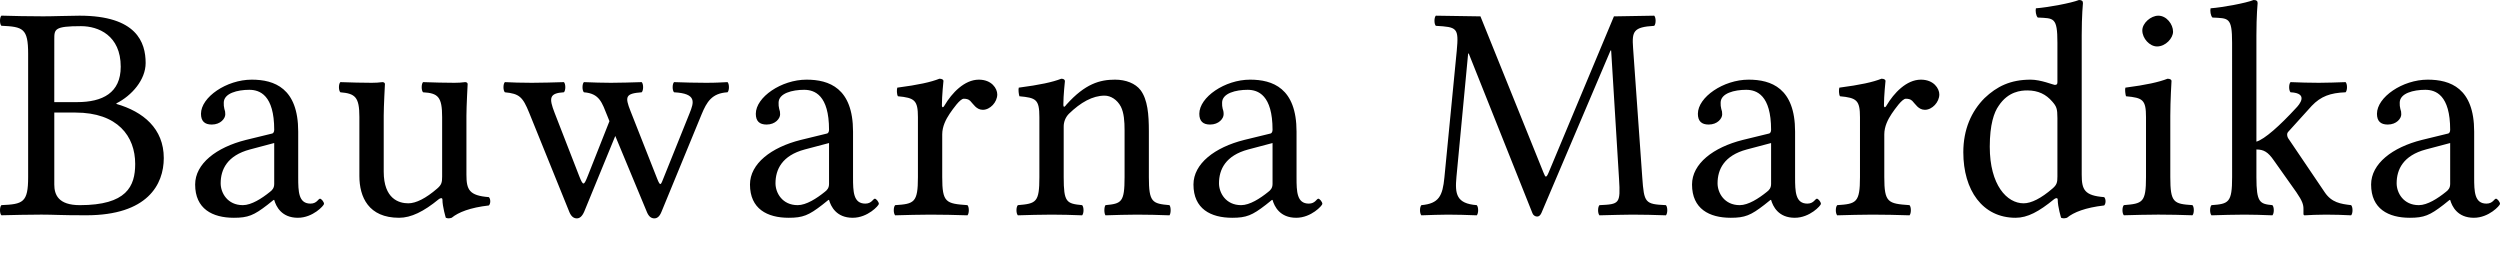
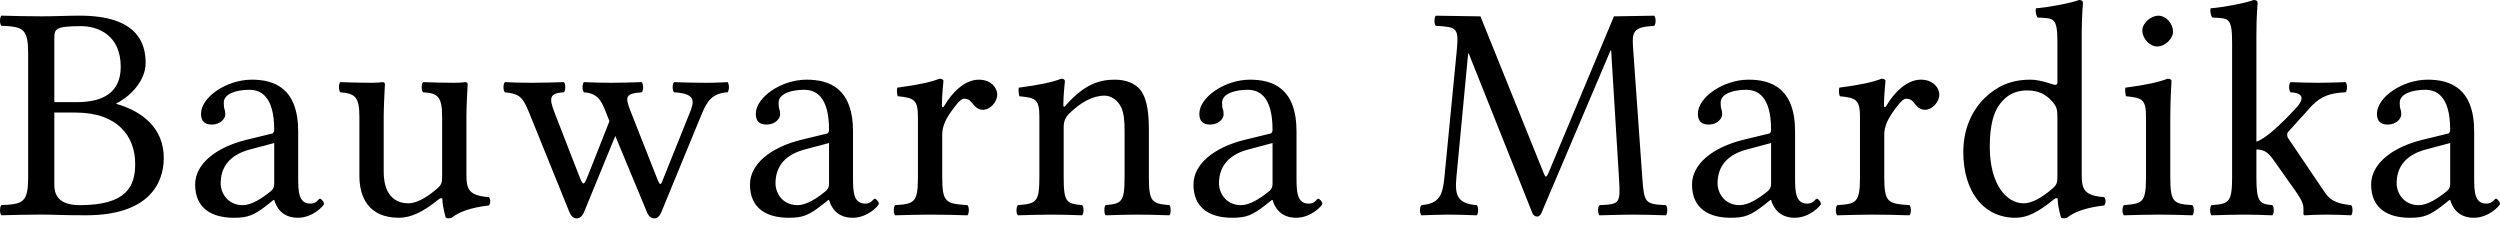
- <svg xmlns="http://www.w3.org/2000/svg" viewBox="0 0 117 13">
-   <path d="M2.541 1.843c0-.476 0-.619 1.252-.619.806 0 1.857.43 1.857 1.899 0 1.224-.849 1.656-2.043 1.656H2.54zm0 3.425h.993c1.972 0 2.793 1.108 2.793 2.404 0 1.051-.403 1.929-2.59 1.929-1.009 0-1.196-.49-1.196-.965zM1.922.763C1.202.763.785.75.065.732c-.087.087-.087.389 0 .474 1.008.046 1.252.115 1.252 1.311V8.29c0 1.195-.244 1.266-1.252 1.31-.087.086-.087.388 0 .475.705-.013 1.137-.031 1.871-.031.62 0 .821.031 2.102.031 2.864 0 3.627-1.44 3.627-2.678 0-1.381-.965-2.173-2.217-2.533v-.027c.723-.365 1.368-1.104 1.368-1.887 0-.964-.418-2.216-3.094-2.216-.504 0-1.18.031-1.8.031zm10.911 5.93v1.914c0 .188-.087.29-.202.375-.374.302-.864.619-1.266.619-.72 0-1.038-.576-1.038-1.022 0-.647.306-1.3 1.37-1.584zm0 2.663c.085.302.34.836 1.107.836.706 0 1.224-.577 1.224-.649 0-.1-.129-.244-.186-.244-.085 0-.145.23-.447.23-.56 0-.575-.561-.575-1.224V6.16c0-2.043-1.123-2.432-2.175-2.432-1.18 0-2.375.821-2.375 1.597 0 .346.173.504.504.504.417 0 .633-.288.633-.474a.641.641 0 0 0-.043-.26 1.005 1.005 0 0 1-.028-.288c0-.446.647-.604 1.194-.604.49 0 1.167.245 1.167 1.872 0 .1-.044.157-.087.172l-1.238.302c-1.381.346-2.375 1.11-2.375 2.087 0 1.137.806 1.556 1.813 1.556.663 0 .936-.115 1.57-.605l.287-.23zm5.843.836c.562 0 1.153-.29 1.857-.868.07-.057.173-.083.173.019 0 .335.158.849.158.849.11.04.164.031.274 0 .318-.26.863-.476 1.742-.577.086-.086.086-.302 0-.389-.922-.072-1.051-.345-1.051-1.05V5.412c0-.432.057-1.48.057-1.48 0-.046-.043-.089-.115-.089a3.61 3.61 0 0 1-.504.032c-.46 0-.934-.014-1.468-.032-.085.087-.085.39 0 .476.706.04.893.215.893 1.165v2.778c0 .273-.027.386-.23.561-.532.46-.994.692-1.353.692-.433 0-1.151-.202-1.151-1.483v-2.62c0-.432.057-1.48.057-1.48 0-.045-.043-.089-.115-.089a3.63 3.63 0 0 1-.504.032c-.462 0-.936-.014-1.468-.032-.087.087-.087.39 0 .476.69.058.891.215.891 1.151v2.764c0 .992.432 1.958 1.857 1.958zm7.716-5.873c.086-.087.086-.389 0-.476-.533.014-.98.032-1.498.032-.546 0-.89-.014-1.266-.032-.087.087-.087.389 0 .476.68.066.836.215 1.14.964l1.882 4.65c.087.201.202.287.346.287.13 0 .245-.086.346-.317l1.453-3.54 1.484 3.57c.085.201.2.287.345.287.13 0 .244-.086.331-.302l1.878-4.563c.243-.588.482-.994 1.216-1.036.087-.087.087-.389 0-.476-.36.014-.488.032-1.006.032-.548 0-.966-.014-1.498-.032-.086.087-.086.389 0 .476 1.08.057.93.472.729.978L31.07 8.291c-.145.36-.157.472-.32.058l-1.243-3.153c-.267-.676-.237-.82.525-.877.087-.087.087-.389 0-.476-.532.014-.935.032-1.439.032-.503 0-.734-.014-1.267-.032-.086.087-.086.389 0 .476.734.057.845.477 1.104 1.122l.092.23-1.008 2.548c-.188.475-.219.497-.405.028l-1.153-2.965c-.269-.694-.255-.922.435-.964Zm12.407 2.375v1.913c0 .188-.087.29-.202.375-.374.302-.864.619-1.266.619-.72 0-1.038-.576-1.038-1.022 0-.647.306-1.3 1.369-1.584zm0 2.662c.085.302.34.836 1.107.836.706 0 1.224-.577 1.224-.649 0-.1-.129-.244-.186-.244-.085 0-.145.23-.447.23-.561 0-.575-.561-.575-1.224V6.16c0-2.043-1.123-2.432-2.175-2.432-1.18 0-2.375.821-2.375 1.597 0 .346.173.504.504.504.417 0 .633-.288.633-.474a.641.641 0 0 0-.043-.26 1.005 1.005 0 0 1-.028-.288c0-.446.647-.604 1.194-.604.49 0 1.167.245 1.167 1.872 0 .1-.044.157-.087.172l-1.238.302c-1.381.346-2.375 1.11-2.375 2.087 0 1.137.806 1.556 1.813 1.556.663 0 .937-.115 1.57-.605l.287-.23zm4.16-3.872v2.807c0 1.195-.174 1.252-1.065 1.31-.087.087-.087.388 0 .476.603-.014 1.065-.032 1.64-.032.59 0 1.124.013 1.743.032.085-.088.085-.39 0-.476-1.008-.072-1.181-.115-1.181-1.31V6.29c0-.374.173-.705.346-.965.158-.23.488-.704.66-.704.102 0 .217.013.304.1.143.144.288.418.59.418.345 0 .676-.36.676-.72 0-.275-.258-.691-.863-.691-.677 0-1.266.633-1.598 1.195-.087.158-.13.086-.13.013 0-.46.073-1.15.073-1.15 0-.058-.073-.102-.188-.102-.403.159-.979.288-1.973.418-.028.086-.028.316.03.403.778.072.936.187.936.979zm6.951-.59c-.044.058-.145.201-.145 0 0-.432.073-1.094.073-1.094 0-.072-.057-.115-.172-.115-.404.158-.994.287-1.988.417-.028.086 0 .317.03.403.777.072.935.144.935.979v2.807c0 1.18-.144 1.238-1.007 1.31-.087.087-.087.388 0 .476.59-.014.964-.032 1.583-.032.562 0 .82.013 1.425.032.086-.088.086-.39 0-.476-.734-.072-.863-.13-.863-1.31v-2.36a.85.85 0 0 1 .244-.606c.548-.532 1.109-.849 1.67-.849.288 0 .59.188.763.518.144.29.172.677.172 1.109v2.188c0 1.18-.143 1.238-.893 1.31-.07.087-.07.388 0 .476.606-.014.893-.032 1.47-.032.59 0 .905.013 1.524.032.074-.088.074-.39 0-.476-.805-.072-.964-.13-.964-1.31V6.146c0-.791-.057-1.482-.389-1.928-.244-.317-.69-.49-1.194-.49-.705 0-1.397.187-2.274 1.166zm9.645 1.8v1.913c0 .188-.088.29-.203.375-.373.302-.863.619-1.266.619-.72 0-1.037-.576-1.037-1.022 0-.647.306-1.3 1.369-1.584zm0 2.662c.085.302.34.836 1.107.836.706 0 1.224-.577 1.224-.649 0-.1-.13-.244-.187-.244-.084 0-.144.23-.446.23-.561 0-.575-.561-.575-1.224V6.16c0-2.043-1.123-2.432-2.175-2.432-1.18 0-2.375.821-2.375 1.597 0 .346.173.504.504.504.417 0 .633-.288.633-.474a.633.633 0 0 0-.043-.26 1.005 1.005 0 0 1-.028-.288c0-.446.647-.604 1.194-.604.49 0 1.167.245 1.167 1.872 0 .1-.044.157-.087.172l-1.239.302c-1.38.346-2.375 1.11-2.375 2.087 0 1.137.806 1.556 1.814 1.556.663 0 .936-.115 1.57-.605l.287-.23zm16.216-.98c.073 1.167.02 1.181-.916 1.225-.086.087-.086.388 0 .476.677-.014 1.108-.032 1.54-.032.433 0 1.092.013 1.57.032.085-.088.085-.39 0-.476-.98-.045-1.022-.104-1.107-1.296l-.43-6.06c-.055-.777.01-.979.989-1.036.087-.086.087-.388 0-.475l-1.885.032-3.051 7.297c-.058.143-.101.201-.131.201-.042 0-.057-.058-.115-.187L69.285.766 67.197.734c-.085.087-.085.389 0 .475.994.057 1.08.086.979 1.166l-.578 5.93c-.083.864-.256 1.224-1.077 1.296-.086.087-.086.388 0 .476.432-.014.893-.032 1.238-.032s.92.013 1.353.032c.087-.088.087-.39 0-.476-.95-.072-1.027-.513-.95-1.324l.547-5.773h.028l2.98 7.471a.24.24 0 0 0 .216.16c.087 0 .145-.046.202-.16l3.239-7.614h.028zm7.116-1.682v1.913c0 .188-.087.29-.202.375-.374.302-.863.619-1.266.619-.72 0-1.037-.576-1.037-1.022 0-.647.305-1.3 1.368-1.584zm0 2.662c.086.302.34.836 1.108.836.706 0 1.224-.577 1.224-.649 0-.1-.13-.244-.187-.244-.084 0-.145.23-.447.23-.56 0-.575-.561-.575-1.224V6.16c0-2.043-1.123-2.432-2.174-2.432-1.18 0-2.375.821-2.375 1.597 0 .346.173.504.504.504.417 0 .633-.288.633-.474a.641.641 0 0 0-.043-.26.982.982 0 0 1-.029-.288c0-.446.648-.604 1.195-.604.49 0 1.166.245 1.166 1.872 0 .1-.043.157-.087.172l-1.238.302c-1.381.346-2.375 1.11-2.375 2.087 0 1.137.806 1.556 1.814 1.556.662 0 .936-.115 1.569-.605l.288-.23zm4.16-3.872v2.807c0 1.195-.173 1.252-1.065 1.31-.087.087-.087.388 0 .476.604-.014 1.065-.032 1.641-.032.59 0 1.123.013 1.742.032.085-.088.085-.39 0-.476-1.008-.072-1.18-.115-1.18-1.31V6.29c0-.374.172-.705.345-.965.158-.23.488-.704.66-.704.102 0 .217.013.304.1.143.144.288.418.59.418.345 0 .676-.36.676-.72 0-.275-.258-.691-.863-.691-.677 0-1.266.633-1.598 1.195-.086.158-.13.086-.13.013 0-.46.073-1.15.073-1.15 0-.058-.073-.102-.188-.102-.403.159-.978.288-1.972.418-.028.086-.028.316.03.403.777.072.935.187.935.979zm9.24 2.778c0 .273-.026.386-.23.561-.533.46-.993.692-1.353.692-.777 0-1.583-.849-1.583-2.649 0-1.037.2-1.612.417-1.914.446-.677 1.051-.72 1.34-.72.517 0 .878.187 1.165.518.201.23.244.331.244.777zm-.158 1.062c.07-.057.173-.083.173.019 0 .345.158.849.158.849.115.04.16.027.274 0 .316-.26.863-.476 1.742-.577.085-.086.085-.302 0-.389-.922-.072-1.052-.345-1.052-1.05V1.655c0-.935.058-1.51.058-1.51 0-.102-.058-.145-.187-.145-.36.144-1.44.345-2.015.389-.029.115 0 .345.087.432.748.04.92-.031.92 1.18v1.842c0 .101-.029.13-.129.13-.057 0-.648-.245-1.123-.245-.95 0-1.583.317-2.158.863-.619.62-.994 1.469-.994 2.534 0 1.771.893 3.067 2.447 3.067.561 0 1.094-.29 1.8-.868zm4.131-7.9c0 .375.345.75.69.75.404 0 .749-.389.749-.692 0-.345-.302-.748-.69-.748-.346 0-.749.345-.749.69zm1.31 6.867v-2.87c0-.715.057-1.635.057-1.635 0-.058-.072-.101-.187-.101-.41.158-.978.287-1.972.417-.03.086 0 .317.029.403.785.072.936.16.936.979V8.29c0 1.195-.159 1.238-1.036 1.31-.087.087-.087.388 0 .475.603-.013.978-.031 1.611-.031.62 0 .98.013 1.599.031.085-.087.085-.388 0-.475-.879-.058-1.037-.115-1.037-1.31zm2.893 0c0 1.195-.16 1.252-.965 1.31-.087.087-.087.388 0 .476.605-.014.935-.032 1.54-.032.504 0 .69.013 1.31.032.087-.088.087-.39 0-.476-.59-.058-.748-.115-.748-1.31V6.995c.34.004.54.11.82.518l1.05 1.483c.288.418.332.59.332.777v.23c0 .046.014.074.057.074.288-.014.562-.032.994-.032.446 0 .748.013 1.18.032.086-.088.086-.39 0-.476-.49-.058-.911-.118-1.238-.605l-1.684-2.49a.343.343 0 0 1-.072-.2.19.19 0 0 1 .058-.146l1.094-1.208c.426-.444.863-.605 1.583-.633.087-.087.087-.389 0-.476-.532.014-.734.032-1.252.032-.548 0-.792-.014-1.325-.032-.086.087-.086.389 0 .476.87.04.41.582.26.734-.76.828-1.477 1.466-1.857 1.576V1.655c0-.935.057-1.51.057-1.51 0-.102-.057-.145-.187-.145-.36.144-1.44.345-2.015.389-.029.115 0 .345.087.432.748.04.92-.031.92 1.18zm10.205-1.597v1.913c0 .188-.087.29-.202.375-.373.302-.863.619-1.266.619-.72 0-1.037-.576-1.037-1.022 0-.647.305-1.3 1.368-1.584zm0 2.662c.086.302.34.836 1.108.836.706 0 1.224-.577 1.224-.649 0-.1-.13-.244-.187-.244-.084 0-.145.23-.446.23-.562 0-.576-.561-.576-1.224V6.16c0-2.043-1.123-2.432-2.174-2.432-1.18 0-2.375.821-2.375 1.597 0 .346.173.504.504.504.417 0 .633-.288.633-.474a.641.641 0 0 0-.043-.26.982.982 0 0 1-.029-.288c0-.446.648-.604 1.195-.604.49 0 1.166.245 1.166 1.872 0 .1-.043.157-.087.172l-1.238.302c-1.38.346-2.375 1.11-2.375 2.087 0 1.137.806 1.556 1.814 1.556.662 0 .936-.115 1.57-.605l.287-.23z" fill="#000" fill-rule="nonzero" />
+ <svg xmlns="http://www.w3.org/2000/svg" width="120px" height="11px" viewBox="0 0 120 11" version="1.1">
+   <g id="Page-1" stroke="none" stroke-width="1" fill="none" fill-rule="evenodd">
+     <path d="M2.607,1.89 C2.607,1.402 2.607,1.255 3.891,1.255 C4.717,1.255 5.795,1.697 5.795,3.203 C5.795,4.459 4.924,4.902 3.699,4.902 L2.607,4.902 L2.607,1.89 Z M2.607,5.403 L3.625,5.403 C5.647,5.403 6.489,6.54 6.489,7.869 C6.489,8.947 6.076,9.847 3.832,9.847 C2.798,9.847 2.607,9.345 2.607,8.858 L2.607,5.403 Z M1.972,0.783 C1.233,0.783 0.806,0.769 0.067,0.751 C-0.022,0.84 -0.022,1.149 0.067,1.237 C1.101,1.284 1.351,1.355 1.351,2.582 L1.351,8.501 C1.351,9.727 1.101,9.8 0.067,9.845 C-0.022,9.934 -0.022,10.243 0.067,10.333 C0.79,10.319 1.233,10.3 1.986,10.3 C2.621,10.3 2.828,10.333 4.141,10.333 C7.079,10.333 7.861,8.855 7.861,7.586 C7.861,6.169 6.872,5.357 5.588,4.987 L5.588,4.96 C6.329,4.586 6.991,3.827 6.991,3.024 C6.991,2.036 6.563,0.751 3.817,0.751 C3.301,0.751 2.607,0.784 1.972,0.784 L1.972,0.783 Z M13.162,6.865 L13.162,8.828 C13.162,9.021 13.073,9.124 12.955,9.212 C12.572,9.522 12.069,9.847 11.656,9.847 C10.917,9.847 10.592,9.257 10.592,8.799 C10.592,8.135 10.906,7.465 11.996,7.175 L13.162,6.865 Z M13.162,9.596 C13.25,9.906 13.511,10.453 14.298,10.453 C15.022,10.453 15.553,9.862 15.553,9.788 C15.553,9.684 15.421,9.538 15.362,9.538 C15.275,9.538 15.214,9.774 14.904,9.774 C14.328,9.774 14.313,9.197 14.313,8.518 L14.313,6.318 C14.313,4.223 13.162,3.824 12.084,3.824 C10.873,3.824 9.648,4.666 9.648,5.462 C9.648,5.816 9.825,5.979 10.165,5.979 C10.592,5.979 10.814,5.683 10.814,5.492 C10.814,5.389 10.799,5.285 10.769,5.226 C10.755,5.184 10.741,5.093 10.741,4.931 C10.741,4.473 11.404,4.31 11.966,4.31 C12.468,4.31 13.162,4.562 13.162,6.231 C13.162,6.333 13.117,6.392 13.073,6.408 L11.803,6.717 C10.386,7.072 9.367,7.855 9.367,8.858 C9.367,10.024 10.194,10.453 11.227,10.453 C11.907,10.453 12.187,10.335 12.837,9.832 L13.132,9.596 L13.162,9.596 Z M19.155,10.453 C19.731,10.453 20.337,10.157 21.06,9.564 C21.132,9.505 21.237,9.478 21.237,9.582 C21.237,9.926 21.399,10.453 21.399,10.453 C21.512,10.495 21.567,10.485 21.68,10.453 C22.006,10.187 22.566,9.965 23.467,9.862 C23.554,9.774 23.554,9.552 23.467,9.463 C22.521,9.389 22.388,9.109 22.388,8.386 L22.388,5.551 C22.388,5.108 22.448,4.033 22.448,4.033 C22.448,3.986 22.403,3.942 22.33,3.942 C22.256,3.956 22.034,3.974 21.813,3.974 C21.341,3.974 20.854,3.96 20.307,3.942 C20.219,4.031 20.219,4.341 20.307,4.43 C21.031,4.472 21.222,4.65 21.222,5.625 L21.222,8.474 C21.222,8.754 21.195,8.87 20.986,9.049 C20.441,9.522 19.967,9.759 19.598,9.759 C19.155,9.759 18.418,9.552 18.418,8.238 L18.418,5.551 C18.418,5.108 18.477,4.033 18.477,4.033 C18.477,3.986 18.432,3.942 18.359,3.942 C18.284,3.956 18.063,3.974 17.842,3.974 C17.369,3.974 16.882,3.96 16.336,3.942 C16.247,4.031 16.247,4.341 16.336,4.43 C17.045,4.489 17.251,4.65 17.251,5.61 L17.251,8.445 C17.251,9.463 17.694,10.453 19.155,10.453 L19.155,10.453 Z M27.069,4.43 C27.156,4.341 27.156,4.031 27.069,3.942 C26.522,3.956 26.064,3.974 25.533,3.974 C24.973,3.974 24.62,3.96 24.234,3.942 C24.145,4.031 24.145,4.341 24.234,4.43 C24.931,4.498 25.091,4.65 25.403,5.419 L27.334,10.187 C27.423,10.394 27.541,10.482 27.688,10.482 C27.822,10.482 27.94,10.394 28.044,10.157 L29.534,6.526 L31.055,10.187 C31.143,10.394 31.261,10.482 31.409,10.482 C31.542,10.482 31.66,10.394 31.749,10.172 L33.675,5.492 C33.924,4.889 34.169,4.473 34.922,4.43 C35.011,4.341 35.011,4.031 34.922,3.942 C34.553,3.956 34.421,3.974 33.89,3.974 C33.328,3.974 32.899,3.96 32.354,3.942 C32.266,4.031 32.266,4.341 32.354,4.43 C33.461,4.489 33.309,4.914 33.101,5.433 L31.867,8.504 C31.719,8.872 31.707,8.988 31.539,8.563 L30.264,5.329 C29.991,4.636 30.021,4.489 30.803,4.43 C30.892,4.34 30.892,4.031 30.803,3.942 C30.257,3.955 29.845,3.974 29.328,3.974 C28.811,3.974 28.575,3.96 28.028,3.942 C27.94,4.031 27.94,4.34 28.028,4.43 C28.781,4.489 28.895,4.919 29.16,5.58 L29.254,5.816 L28.22,8.43 C28.028,8.917 27.996,8.939 27.805,8.458 L26.623,5.417 C26.347,4.705 26.361,4.471 27.069,4.428 L27.069,4.43 Z M39.794,6.865 L39.794,8.828 C39.794,9.021 39.705,9.124 39.586,9.212 C39.204,9.522 38.701,9.847 38.288,9.847 C37.549,9.847 37.224,9.257 37.224,8.799 C37.224,8.135 37.538,7.465 38.627,7.175 L39.794,6.865 Z M39.794,9.596 C39.881,9.906 40.142,10.453 40.93,10.453 C41.654,10.453 42.185,9.862 42.185,9.788 C42.185,9.684 42.053,9.538 41.993,9.538 C41.907,9.538 41.845,9.774 41.536,9.774 C40.96,9.774 40.945,9.197 40.945,8.518 L40.945,6.318 C40.945,4.223 39.794,3.824 38.715,3.824 C37.505,3.824 36.279,4.666 36.279,5.462 C36.279,5.816 36.457,5.979 36.796,5.979 C37.224,5.979 37.446,5.683 37.446,5.492 C37.446,5.389 37.431,5.285 37.401,5.226 C37.387,5.184 37.372,5.093 37.372,4.931 C37.372,4.473 38.036,4.31 38.597,4.31 C39.1,4.31 39.794,4.562 39.794,6.231 C39.794,6.333 39.749,6.392 39.705,6.408 L38.435,6.717 C37.018,7.072 35.999,7.855 35.999,8.858 C35.999,10.024 36.825,10.453 37.859,10.453 C38.539,10.453 38.819,10.335 39.468,9.832 L39.763,9.596 L39.794,9.596 Z M44.061,5.625 L44.061,8.504 C44.061,9.729 43.882,9.788 42.968,9.847 C42.879,9.936 42.879,10.246 42.968,10.335 C43.587,10.321 44.061,10.302 44.651,10.302 C45.256,10.302 45.803,10.316 46.438,10.335 C46.526,10.246 46.526,9.936 46.438,9.847 C45.404,9.774 45.227,9.729 45.227,8.504 L45.227,6.451 C45.227,6.068 45.404,5.728 45.581,5.462 C45.743,5.226 46.082,4.739 46.259,4.739 C46.363,4.739 46.481,4.753 46.57,4.843 C46.717,4.99 46.865,5.271 47.175,5.271 C47.529,5.271 47.868,4.902 47.868,4.532 C47.868,4.25 47.604,3.824 46.983,3.824 C46.289,3.824 45.685,4.473 45.345,5.049 C45.256,5.211 45.211,5.138 45.211,5.063 C45.211,4.59 45.286,3.882 45.286,3.882 C45.286,3.823 45.211,3.779 45.093,3.779 C44.68,3.941 44.09,4.074 43.07,4.207 C43.042,4.295 43.042,4.532 43.1,4.621 C43.898,4.694 44.06,4.812 44.06,5.624 L44.061,5.625 Z M51.19,5.02 C51.145,5.079 51.041,5.226 51.041,5.02 C51.041,4.577 51.116,3.897 51.116,3.897 C51.116,3.824 51.057,3.779 50.939,3.779 C50.525,3.942 49.92,4.074 48.901,4.208 C48.872,4.296 48.901,4.532 48.931,4.621 C49.729,4.695 49.89,4.768 49.89,5.625 L49.89,8.504 C49.89,9.714 49.743,9.774 48.858,9.847 C48.768,9.936 48.768,10.246 48.858,10.335 C49.462,10.321 49.847,10.302 50.482,10.302 C51.057,10.302 51.322,10.316 51.943,10.335 C52.031,10.246 52.031,9.936 51.943,9.847 C51.19,9.774 51.057,9.714 51.057,8.504 L51.057,6.082 C51.057,5.773 51.19,5.596 51.308,5.462 C51.869,4.916 52.445,4.591 53.021,4.591 C53.316,4.591 53.626,4.784 53.803,5.122 C53.951,5.419 53.98,5.816 53.98,6.26 L53.98,8.504 C53.98,9.714 53.833,9.774 53.064,9.847 C52.991,9.936 52.991,10.246 53.064,10.335 C53.685,10.321 53.98,10.302 54.57,10.302 C55.176,10.302 55.5,10.316 56.135,10.335 C56.21,10.246 56.21,9.936 56.135,9.847 C55.309,9.774 55.146,9.714 55.146,8.504 L55.146,6.304 C55.146,5.492 55.087,4.784 54.747,4.326 C54.497,4.001 54.039,3.824 53.522,3.824 C52.799,3.824 52.09,4.015 51.19,5.02 L51.19,5.02 Z M61.082,6.865 L61.082,8.828 C61.082,9.021 60.992,9.124 60.874,9.212 C60.491,9.522 59.989,9.847 59.576,9.847 C58.837,9.847 58.512,9.257 58.512,8.799 C58.512,8.135 58.825,7.465 59.915,7.175 L61.082,6.865 Z M61.082,9.596 C61.17,9.906 61.431,10.453 62.218,10.453 C62.941,10.453 63.473,9.862 63.473,9.788 C63.473,9.684 63.34,9.538 63.281,9.538 C63.194,9.538 63.133,9.774 62.823,9.774 C62.248,9.774 62.233,9.197 62.233,8.518 L62.233,6.318 C62.233,4.223 61.082,3.824 60.003,3.824 C58.792,3.824 57.568,4.666 57.568,5.462 C57.568,5.816 57.744,5.979 58.084,5.979 C58.512,5.979 58.734,5.683 58.734,5.492 C58.734,5.389 58.719,5.285 58.689,5.226 C58.674,5.184 58.66,5.093 58.66,4.931 C58.66,4.473 59.324,4.31 59.885,4.31 C60.388,4.31 61.082,4.562 61.082,6.231 C61.082,6.333 61.037,6.392 60.992,6.408 L59.723,6.717 C58.306,7.072 57.287,7.855 57.287,8.858 C57.287,10.024 58.113,10.453 59.147,10.453 C59.826,10.453 60.107,10.335 60.756,9.832 L61.052,9.596 L61.082,9.596 Z M77.714,8.592 C77.789,9.788 77.734,9.802 76.775,9.847 C76.686,9.936 76.686,10.246 76.775,10.335 C77.469,10.321 77.911,10.302 78.354,10.302 C78.798,10.302 79.474,10.316 79.964,10.335 C80.051,10.246 80.051,9.936 79.964,9.847 C78.959,9.801 78.916,9.741 78.829,8.518 L78.388,2.304 C78.332,1.506 78.399,1.298 79.402,1.24 C79.491,1.152 79.491,0.842 79.402,0.753 L77.469,0.785 L74.339,8.27 C74.28,8.417 74.236,8.476 74.205,8.476 C74.162,8.476 74.146,8.417 74.087,8.285 L71.061,0.785 L68.92,0.753 C68.833,0.842 68.833,1.152 68.92,1.24 C69.939,1.298 70.027,1.329 69.924,2.436 L69.331,8.518 C69.246,9.404 69.069,9.774 68.226,9.847 C68.138,9.936 68.138,10.246 68.226,10.335 C68.67,10.321 69.142,10.302 69.496,10.302 C69.85,10.302 70.441,10.316 70.884,10.335 C70.973,10.246 70.973,9.936 70.884,9.847 C69.909,9.774 69.831,9.321 69.909,8.489 L70.471,2.568 L70.5,2.568 L73.556,10.231 C73.598,10.335 73.689,10.394 73.777,10.394 C73.867,10.394 73.926,10.348 73.985,10.231 L77.306,2.422 L77.335,2.422 L77.714,8.592 Z M85.012,6.865 L85.012,8.828 C85.012,9.021 84.923,9.124 84.805,9.212 C84.422,9.522 83.92,9.847 83.507,9.847 C82.768,9.847 82.443,9.257 82.443,8.799 C82.443,8.135 82.756,7.465 83.846,7.175 L85.012,6.865 Z M85.012,9.596 C85.1,9.906 85.361,10.453 86.148,10.453 C86.873,10.453 87.404,9.862 87.404,9.788 C87.404,9.684 87.271,9.538 87.212,9.538 C87.126,9.538 87.064,9.774 86.754,9.774 C86.179,9.774 86.164,9.197 86.164,8.518 L86.164,6.318 C86.164,4.223 85.012,3.824 83.934,3.824 C82.724,3.824 81.498,4.666 81.498,5.462 C81.498,5.816 81.676,5.979 82.015,5.979 C82.443,5.979 82.664,5.683 82.664,5.492 C82.664,5.389 82.65,5.285 82.62,5.226 C82.605,5.184 82.591,5.093 82.591,4.931 C82.591,4.473 83.255,4.31 83.816,4.31 C84.319,4.31 85.012,4.562 85.012,6.231 C85.012,6.333 84.968,6.392 84.923,6.408 L83.653,6.717 C82.237,7.072 81.217,7.855 81.217,8.858 C81.217,10.024 82.044,10.453 83.078,10.453 C83.757,10.453 84.038,10.335 84.687,9.832 L84.982,9.596 L85.012,9.596 Z M89.279,5.625 L89.279,8.504 C89.279,9.729 89.101,9.788 88.187,9.847 C88.098,9.936 88.098,10.246 88.187,10.335 C88.806,10.321 89.279,10.302 89.87,10.302 C90.475,10.302 91.022,10.316 91.656,10.335 C91.744,10.246 91.744,9.936 91.656,9.847 C90.623,9.774 90.445,9.729 90.445,8.504 L90.445,6.451 C90.445,6.068 90.623,5.728 90.8,5.462 C90.962,5.226 91.301,4.739 91.478,4.739 C91.582,4.739 91.7,4.753 91.789,4.843 C91.936,4.99 92.084,5.271 92.394,5.271 C92.748,5.271 93.087,4.902 93.087,4.532 C93.087,4.25 92.823,3.824 92.202,3.824 C91.508,3.824 90.903,4.473 90.563,5.049 C90.475,5.211 90.43,5.138 90.43,5.063 C90.43,4.59 90.505,3.882 90.505,3.882 C90.505,3.823 90.43,3.779 90.312,3.779 C89.899,3.941 89.309,4.074 88.289,4.207 C88.26,4.295 88.26,4.532 88.319,4.621 C89.117,4.694 89.279,4.812 89.279,5.624 L89.279,5.625 Z M98.756,8.474 C98.756,8.754 98.729,8.87 98.52,9.049 C97.973,9.522 97.501,9.759 97.133,9.759 C96.335,9.759 95.509,8.888 95.509,7.042 C95.509,5.979 95.715,5.389 95.936,5.079 C96.394,4.385 97.015,4.341 97.31,4.341 C97.841,4.341 98.211,4.532 98.506,4.872 C98.712,5.108 98.756,5.211 98.756,5.669 L98.756,8.474 Z M98.594,9.564 C98.666,9.505 98.771,9.478 98.771,9.582 C98.771,9.936 98.934,10.453 98.934,10.453 C99.052,10.495 99.096,10.481 99.214,10.453 C99.538,10.187 100.1,9.965 101.001,9.862 C101.089,9.774 101.089,9.552 101.001,9.463 C100.055,9.389 99.922,9.109 99.922,8.386 L99.922,1.697 C99.922,0.739 99.982,0.148 99.982,0.148 C99.982,0.044 99.922,3.33190843e-05 99.79,3.33190843e-05 C99.42,0.148 98.313,0.354 97.723,0.399 C97.694,0.517 97.723,0.753 97.812,0.842 C98.58,0.884 98.756,0.81 98.756,2.051 L98.756,3.942 C98.756,4.045 98.726,4.074 98.624,4.074 C98.565,4.074 97.959,3.824 97.472,3.824 C96.498,3.824 95.848,4.149 95.258,4.709 C94.624,5.344 94.239,6.215 94.239,7.308 C94.239,9.124 95.155,10.453 96.748,10.453 C97.324,10.453 97.871,10.157 98.594,9.564 L98.594,9.564 Z M102.831,1.461 C102.831,1.845 103.185,2.23 103.539,2.23 C103.953,2.23 104.307,1.831 104.307,1.52 C104.307,1.166 103.997,0.753 103.598,0.753 C103.244,0.753 102.831,1.107 102.831,1.461 Z M104.174,8.504 L104.174,5.56 C104.174,4.827 104.233,3.883 104.233,3.883 C104.233,3.824 104.159,3.779 104.041,3.779 C103.62,3.942 103.038,4.074 102.019,4.208 C101.989,4.296 102.019,4.532 102.048,4.621 C102.853,4.695 103.008,4.784 103.008,5.625 L103.008,8.504 C103.008,9.729 102.845,9.774 101.946,9.847 C101.856,9.936 101.856,10.246 101.946,10.335 C102.564,10.321 102.949,10.302 103.598,10.302 C104.233,10.302 104.603,10.316 105.238,10.335 C105.326,10.246 105.326,9.936 105.238,9.847 C104.337,9.788 104.174,9.729 104.174,8.504 L104.174,8.504 Z M107.141,8.504 C107.141,9.729 106.978,9.788 106.152,9.847 C106.063,9.936 106.063,10.246 106.152,10.335 C106.772,10.321 107.111,10.302 107.731,10.302 C108.248,10.302 108.44,10.316 109.075,10.335 C109.164,10.246 109.164,9.936 109.075,9.847 C108.47,9.788 108.307,9.729 108.307,8.504 L108.307,7.175 C108.656,7.179 108.861,7.288 109.149,7.706 L110.226,9.227 C110.521,9.656 110.566,9.832 110.566,10.024 L110.566,10.26 C110.566,10.307 110.58,10.335 110.625,10.335 C110.92,10.321 111.201,10.302 111.644,10.302 C112.102,10.302 112.411,10.316 112.855,10.335 C112.943,10.246 112.943,9.936 112.855,9.847 C112.353,9.788 111.92,9.726 111.585,9.227 L109.858,6.673 C109.813,6.614 109.784,6.54 109.784,6.467 C109.784,6.408 109.799,6.363 109.843,6.318 L110.965,5.079 C111.403,4.624 111.85,4.459 112.589,4.43 C112.678,4.341 112.678,4.031 112.589,3.942 C112.043,3.956 111.836,3.974 111.304,3.974 C110.743,3.974 110.492,3.96 109.945,3.942 C109.857,4.031 109.857,4.341 109.945,4.43 C110.838,4.471 110.366,5.026 110.211,5.183 C109.434,6.031 108.698,6.686 108.307,6.799 L108.307,1.697 C108.307,0.739 108.366,0.148 108.366,0.148 C108.366,0.044 108.307,0 108.174,0 C107.805,0.148 106.697,0.354 106.107,0.399 C106.078,0.517 106.107,0.753 106.197,0.842 C106.964,0.884 107.141,0.81 107.141,2.051 L107.141,8.504 Z M117.609,6.865 L117.609,8.828 C117.609,9.021 117.519,9.124 117.401,9.212 C117.018,9.522 116.516,9.847 116.103,9.847 C115.364,9.847 115.039,9.257 115.039,8.799 C115.039,8.135 115.352,7.465 116.442,7.175 L117.609,6.865 Z M117.609,9.596 C117.697,9.906 117.957,10.453 118.745,10.453 C119.469,10.453 120,9.862 120,9.788 C120,9.684 119.867,9.538 119.808,9.538 C119.722,9.538 119.66,9.774 119.35,9.774 C118.775,9.774 118.76,9.197 118.76,8.518 L118.76,6.318 C118.76,4.223 117.609,3.824 116.53,3.824 C115.32,3.824 114.094,4.666 114.094,5.462 C114.094,5.816 114.272,5.979 114.611,5.979 C115.039,5.979 115.261,5.683 115.261,5.492 C115.261,5.389 115.246,5.285 115.216,5.226 C115.201,5.184 115.187,5.093 115.187,4.931 C115.187,4.473 115.851,4.31 116.412,4.31 C116.914,4.31 117.609,4.562 117.609,6.231 C117.609,6.333 117.564,6.392 117.519,6.408 L116.249,6.717 C114.833,7.072 113.814,7.855 113.814,8.858 C113.814,10.024 114.64,10.453 115.674,10.453 C116.353,10.453 116.634,10.335 117.283,9.832 L117.578,9.596 L117.609,9.596 Z" id="jv-tagline" fill="#000000" />
+   </g>
</svg>
